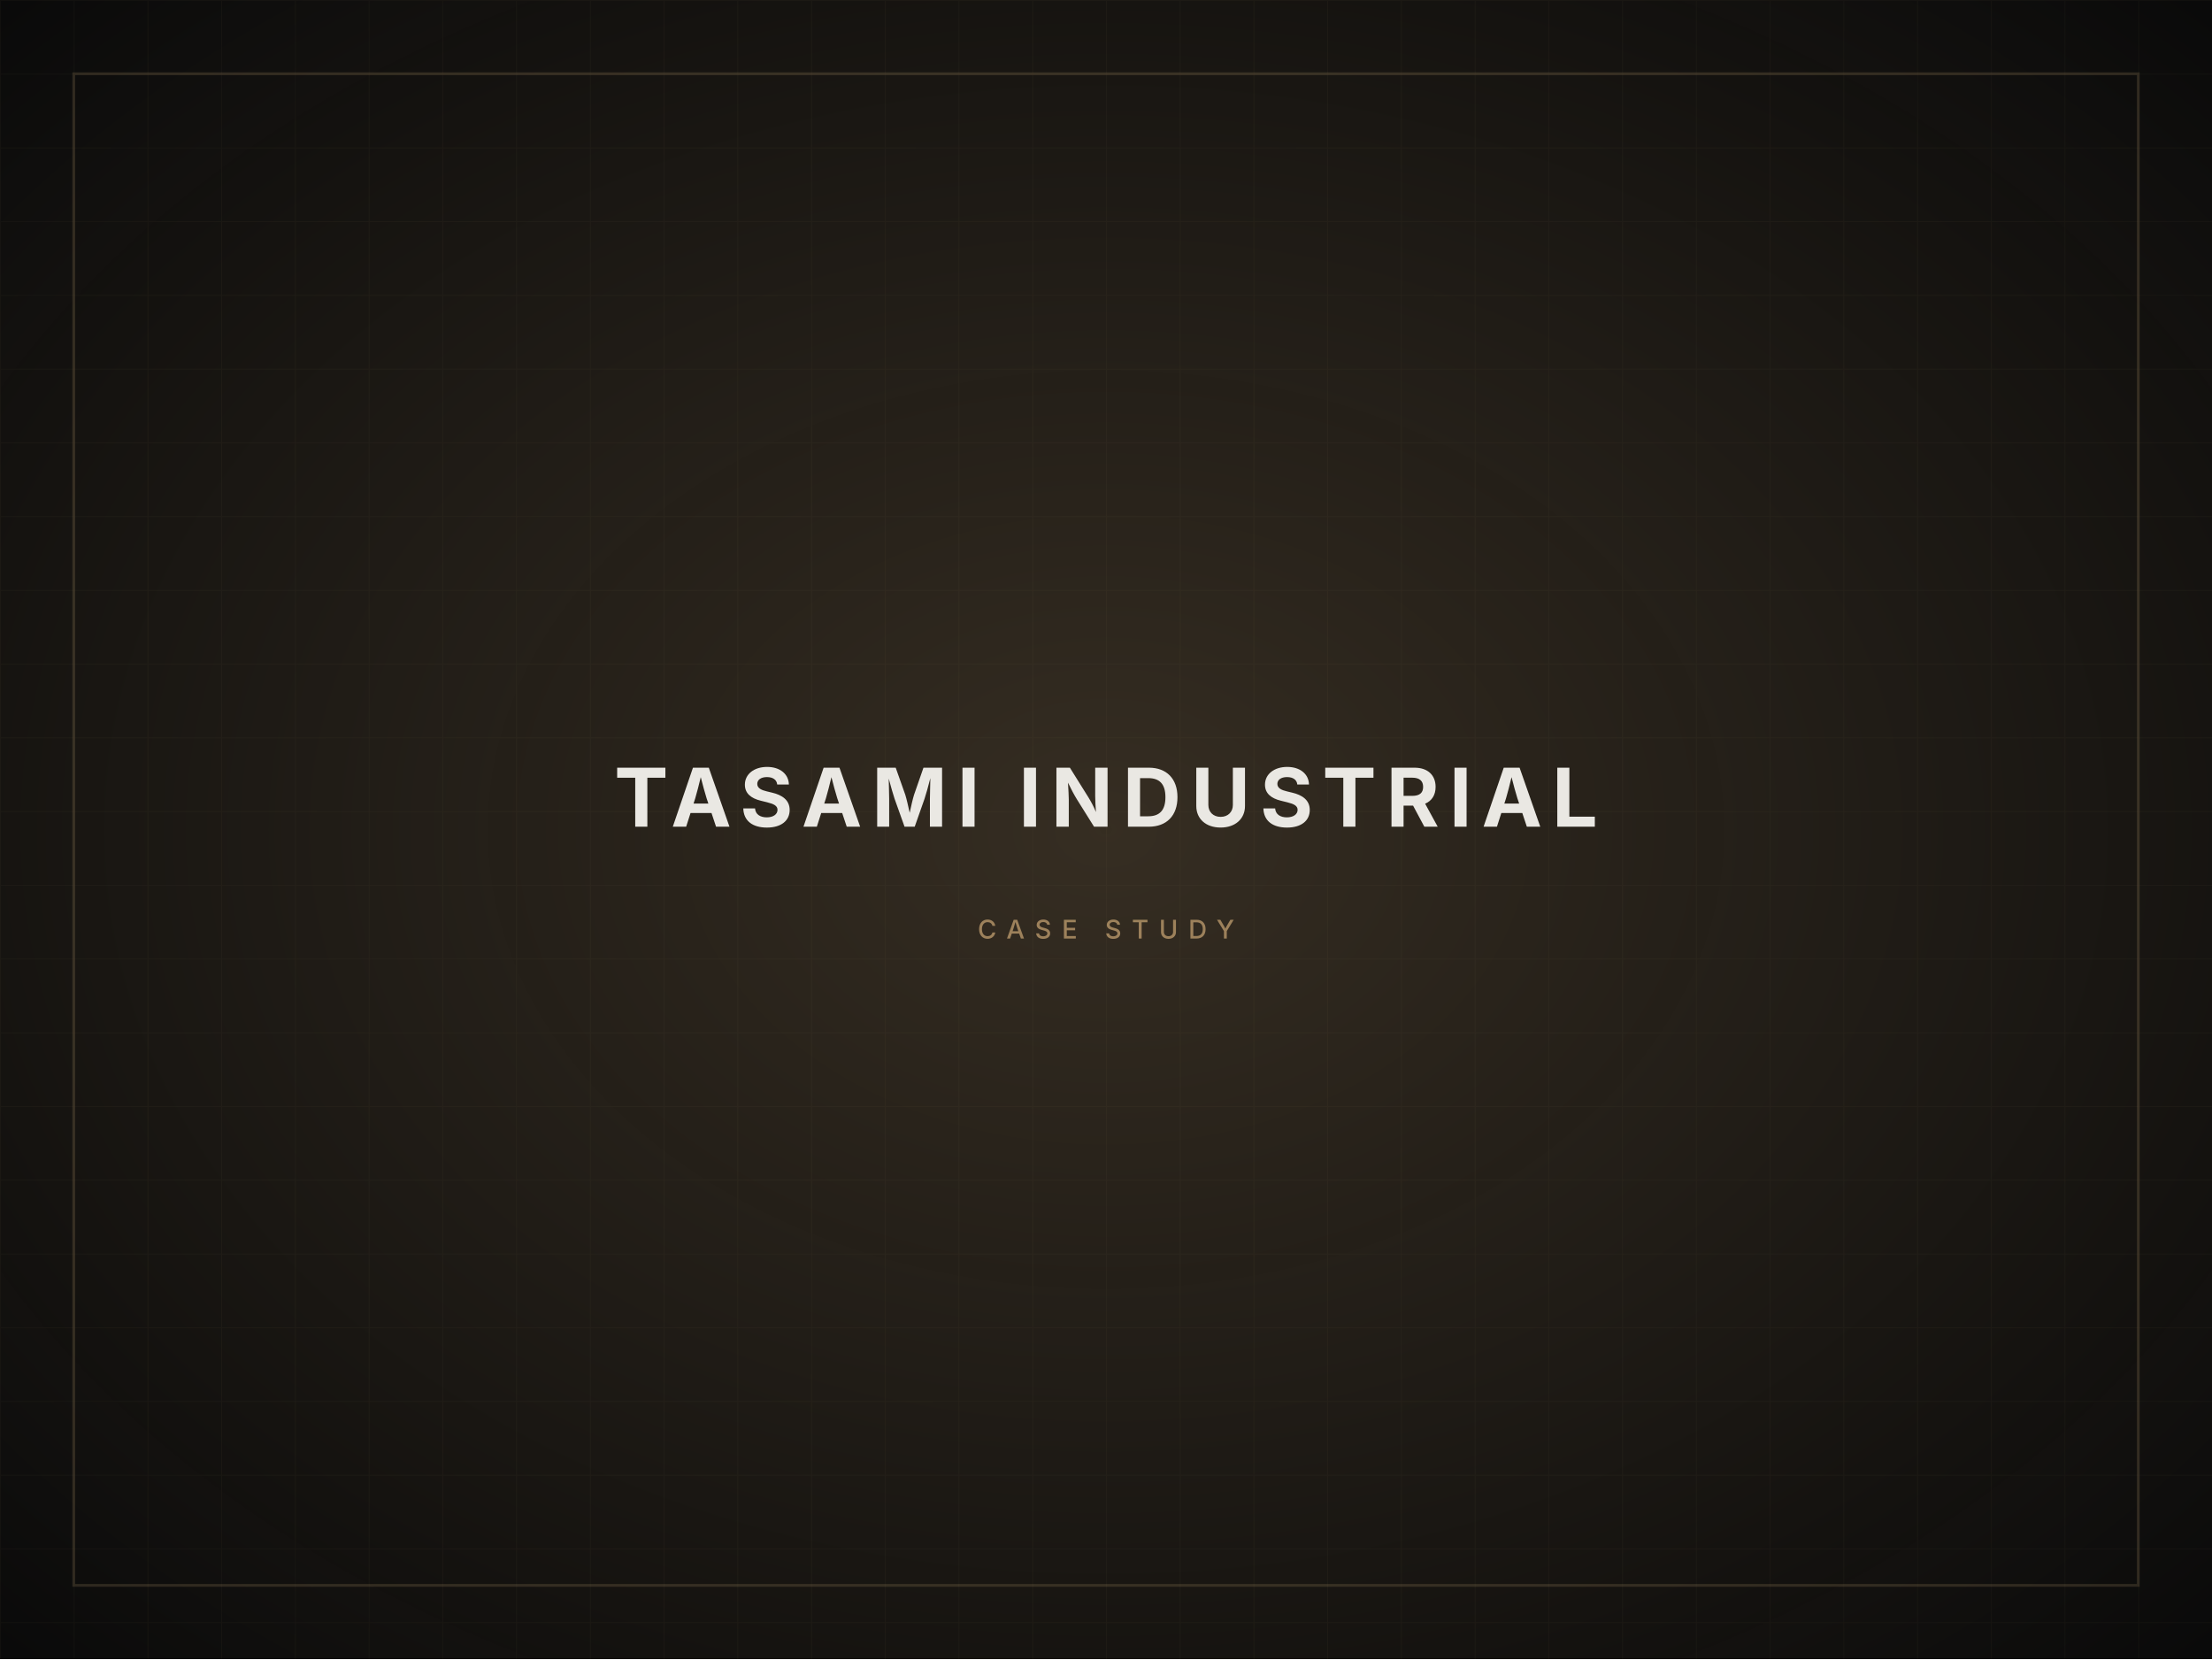
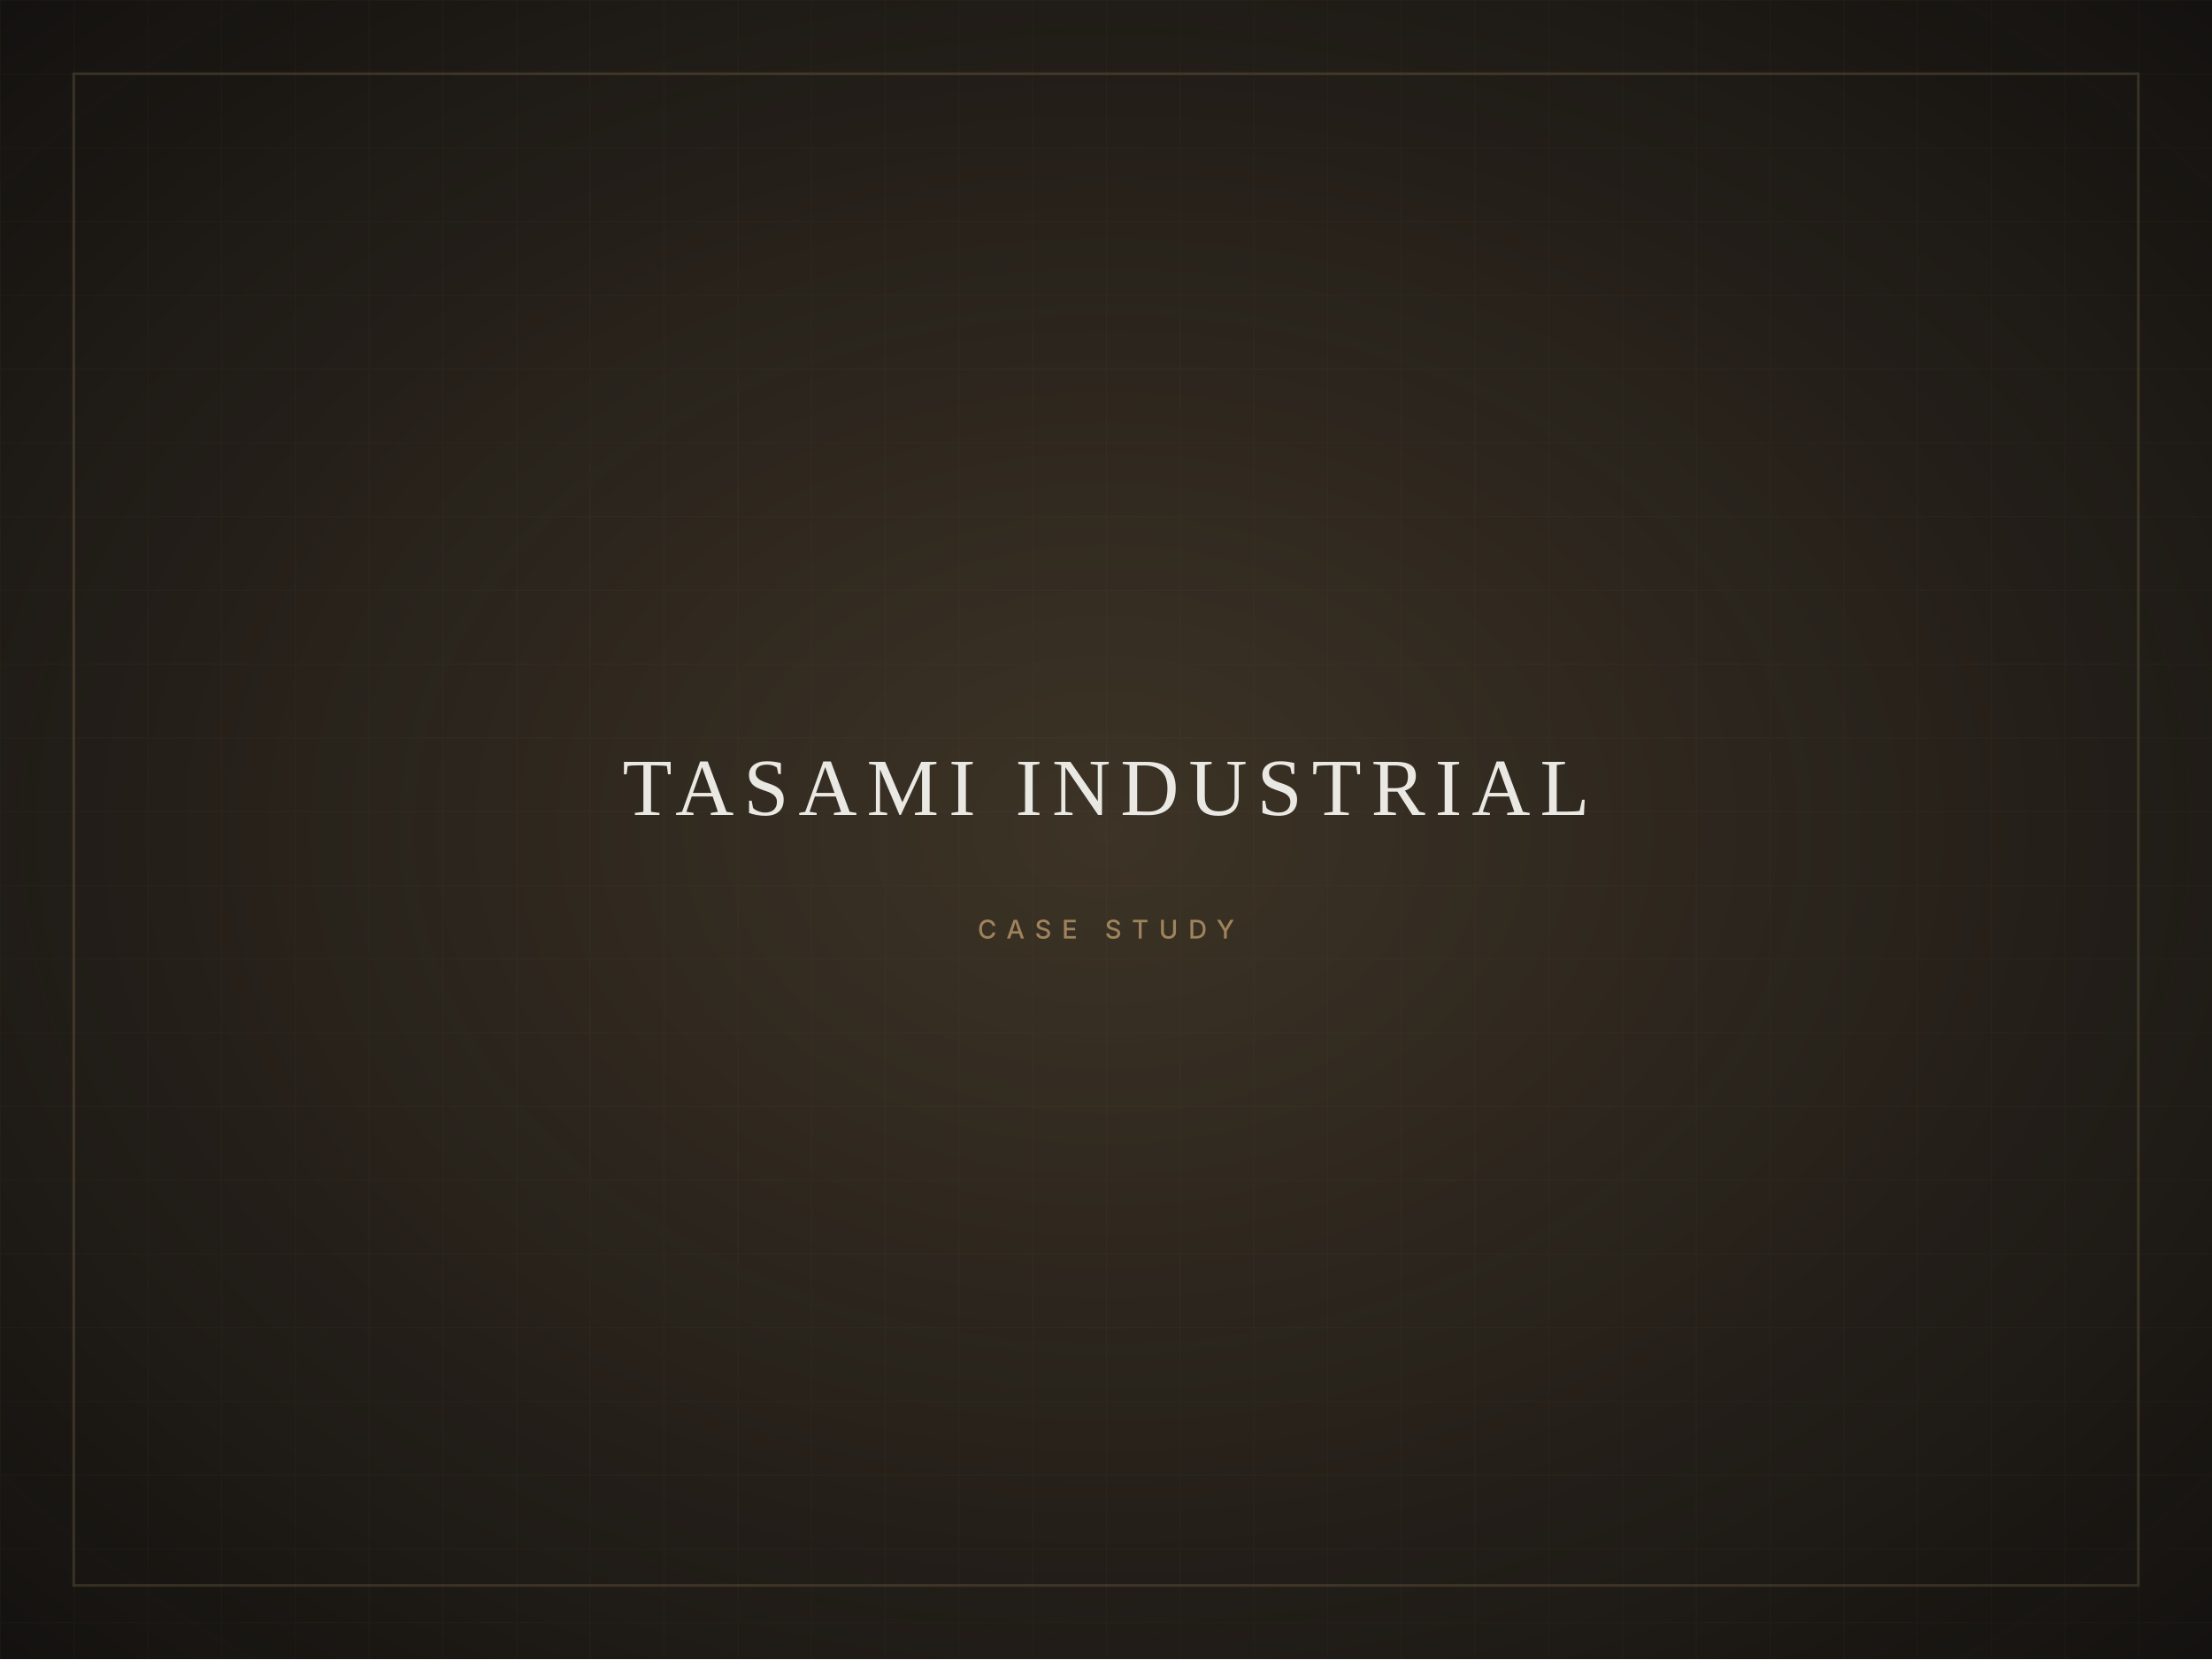
<svg xmlns="http://www.w3.org/2000/svg" width="1200" height="900" viewBox="0 0 1200 900">
  <defs>
    <radialGradient id="goldGlow" cx="50%" cy="50%" r="70%" fx="50%" fy="50%">
      <stop offset="0%" stop-color="rgba(184, 151, 106, 0.25)" />
      <stop offset="100%" stop-color="rgba(184, 151, 106, 0)" />
    </radialGradient>
    <pattern id="grid" width="40" height="40" patternUnits="userSpaceOnUse">
      <path d="M 40 0 L 0 0 0 40" fill="none" stroke="rgba(184, 151, 106, 0.04)" stroke-width="1" />
    </pattern>
  </defs>
-   <rect width="100%" height="100%" fill="#0A0A0A" />
+   <rect width="100%" height="100%" fill="#141210" />
  <rect width="100%" height="100%" fill="url(#grid)" />
  <rect width="100%" height="100%" fill="url(#goldGlow)" />
  <rect x="40" y="40" width="1120" height="820" fill="none" stroke="rgba(184, 151, 106, 0.2)" stroke-width="1.5" />
-   <text x="50%" y="48%" font-family="-apple-system, BlinkMacSystemFont, 'Inter', 'Segoe UI', Roboto, Helvetica, Arial, sans-serif" font-size="44" font-weight="700" fill="#EAE8E3" text-anchor="middle" dominant-baseline="middle" letter-spacing="0.12em">
+   <text x="50%" y="48%" font-family="'Playfair Display', 'Times New Roman', Georgia, serif" font-size="44" font-weight="400" fill="#EAE8E3" text-anchor="middle" dominant-baseline="middle" letter-spacing="0.12em">
    TASAMI INDUSTRIAL
  </text>
  <text x="50%" y="56%" font-family="-apple-system, BlinkMacSystemFont, 'Inter', 'Segoe UI', Roboto, sans-serif" font-size="14" font-weight="500" fill="rgba(184, 151, 106, 0.8)" text-anchor="middle" dominant-baseline="middle" letter-spacing="0.4em">
    CASE STUDY
  </text>
</svg>
